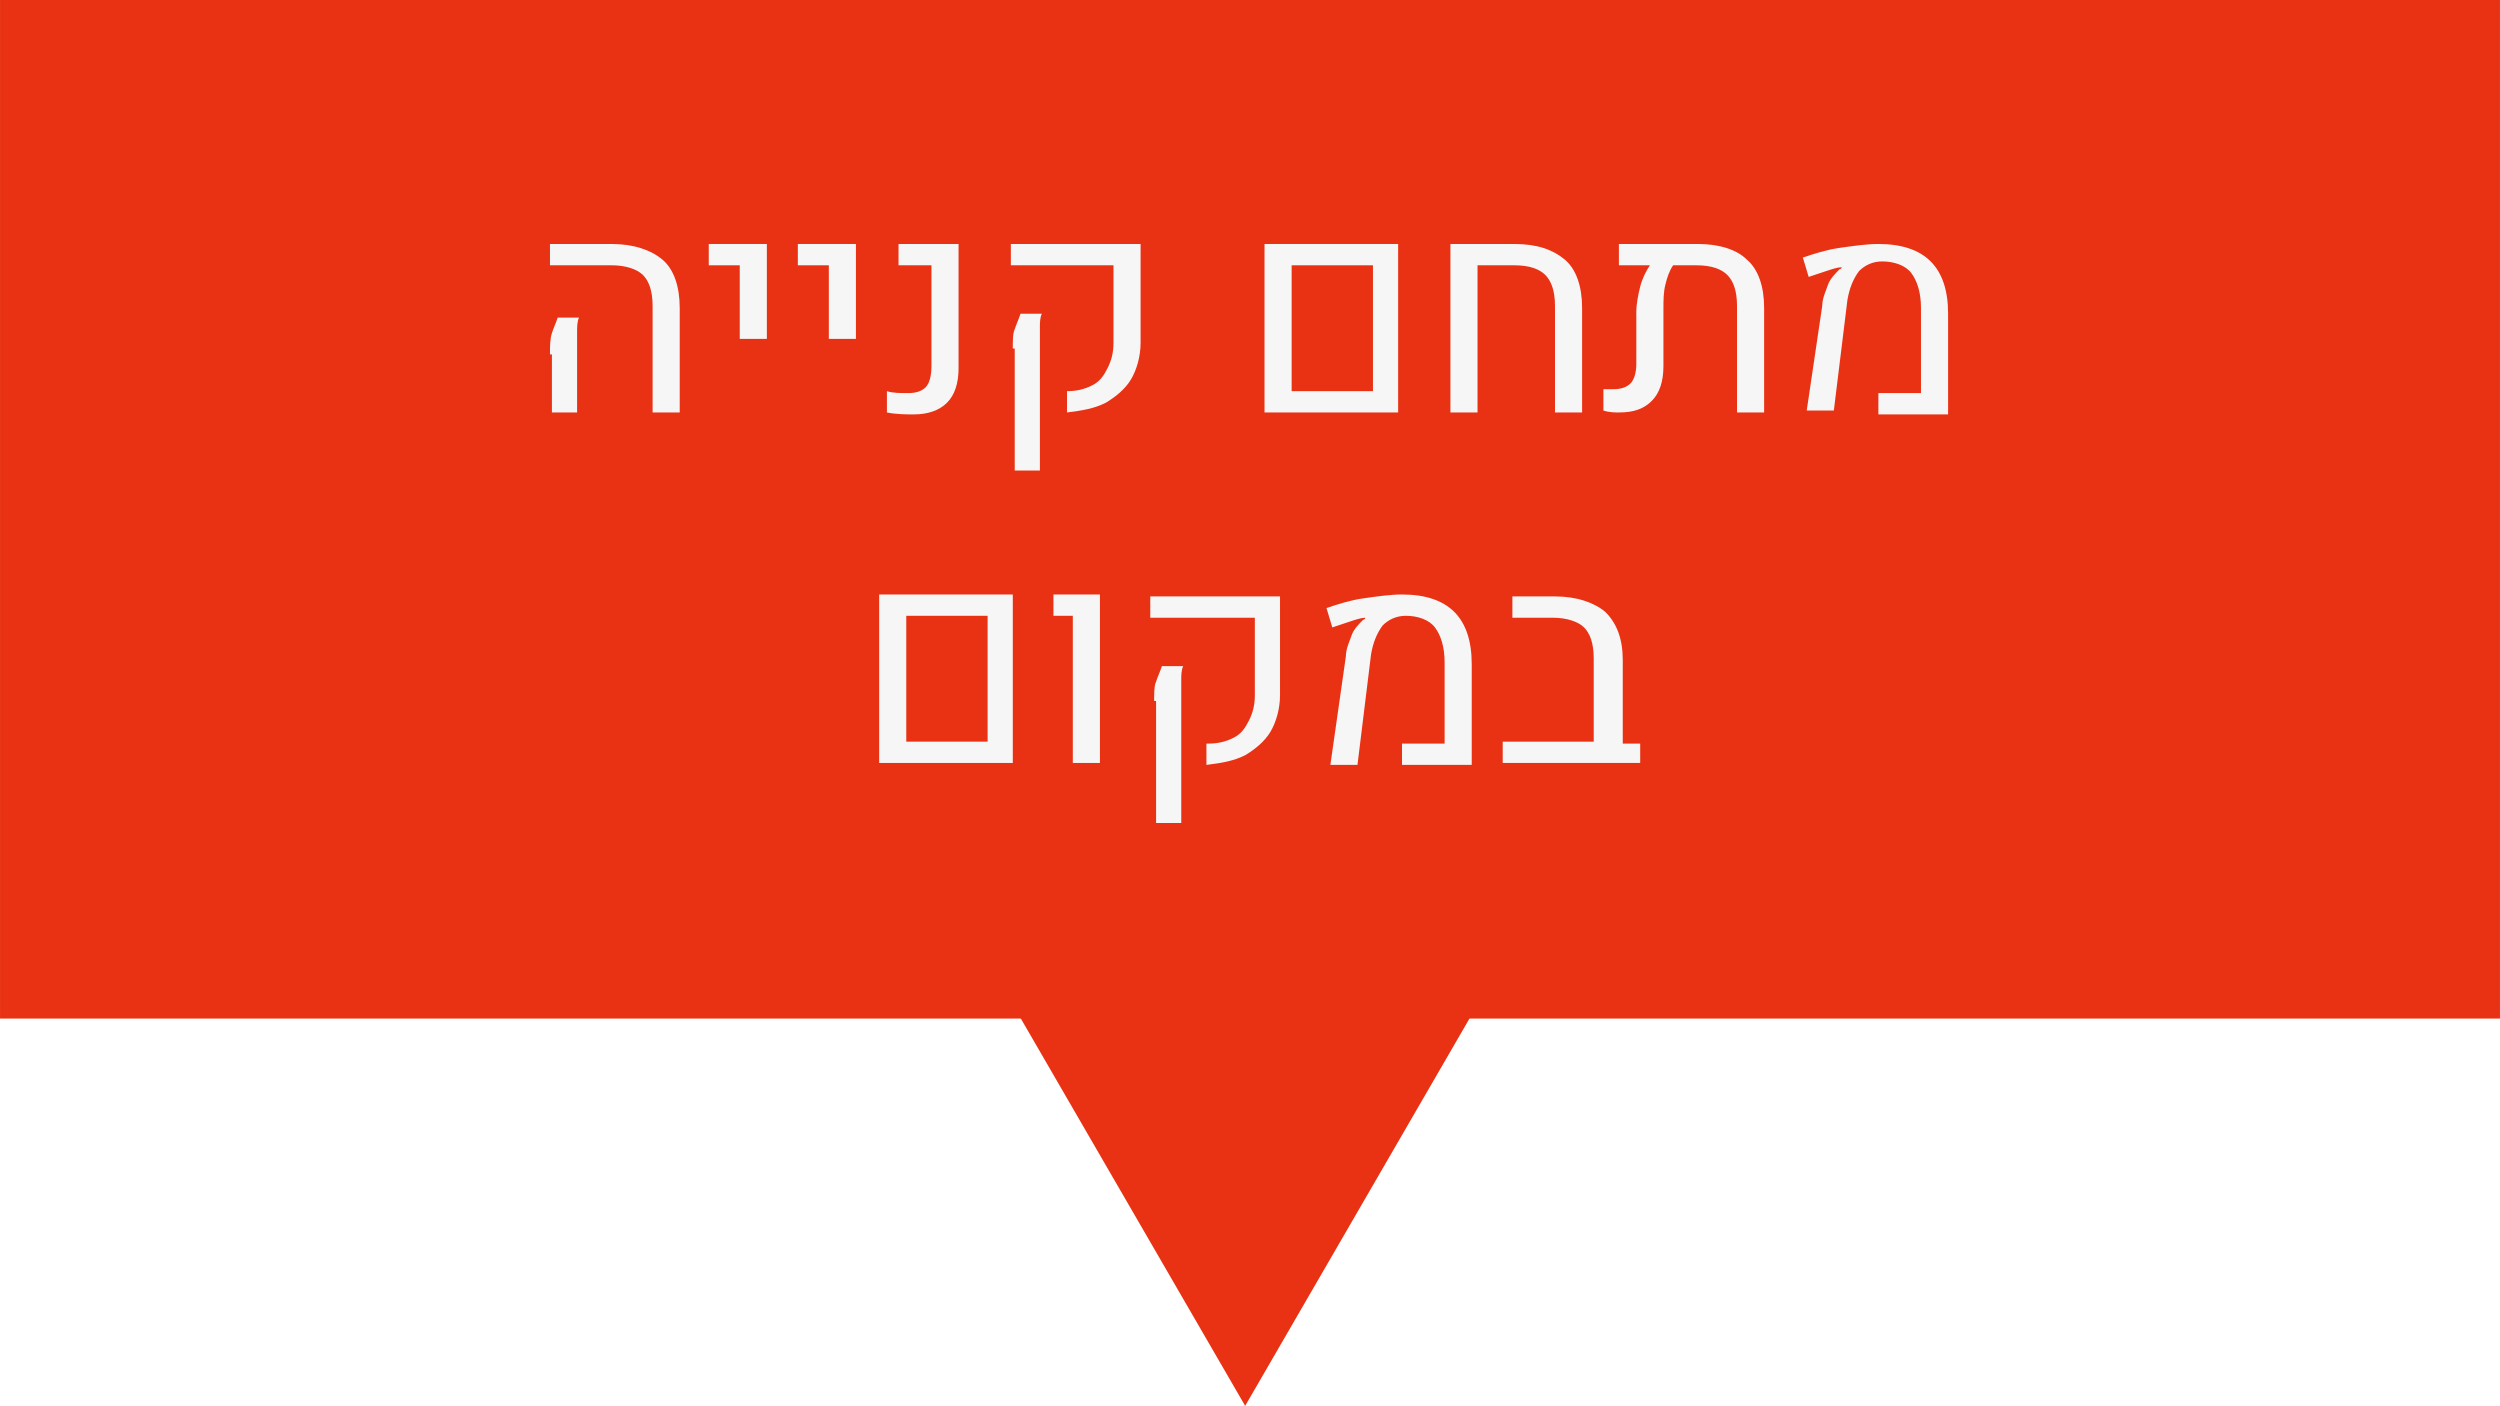
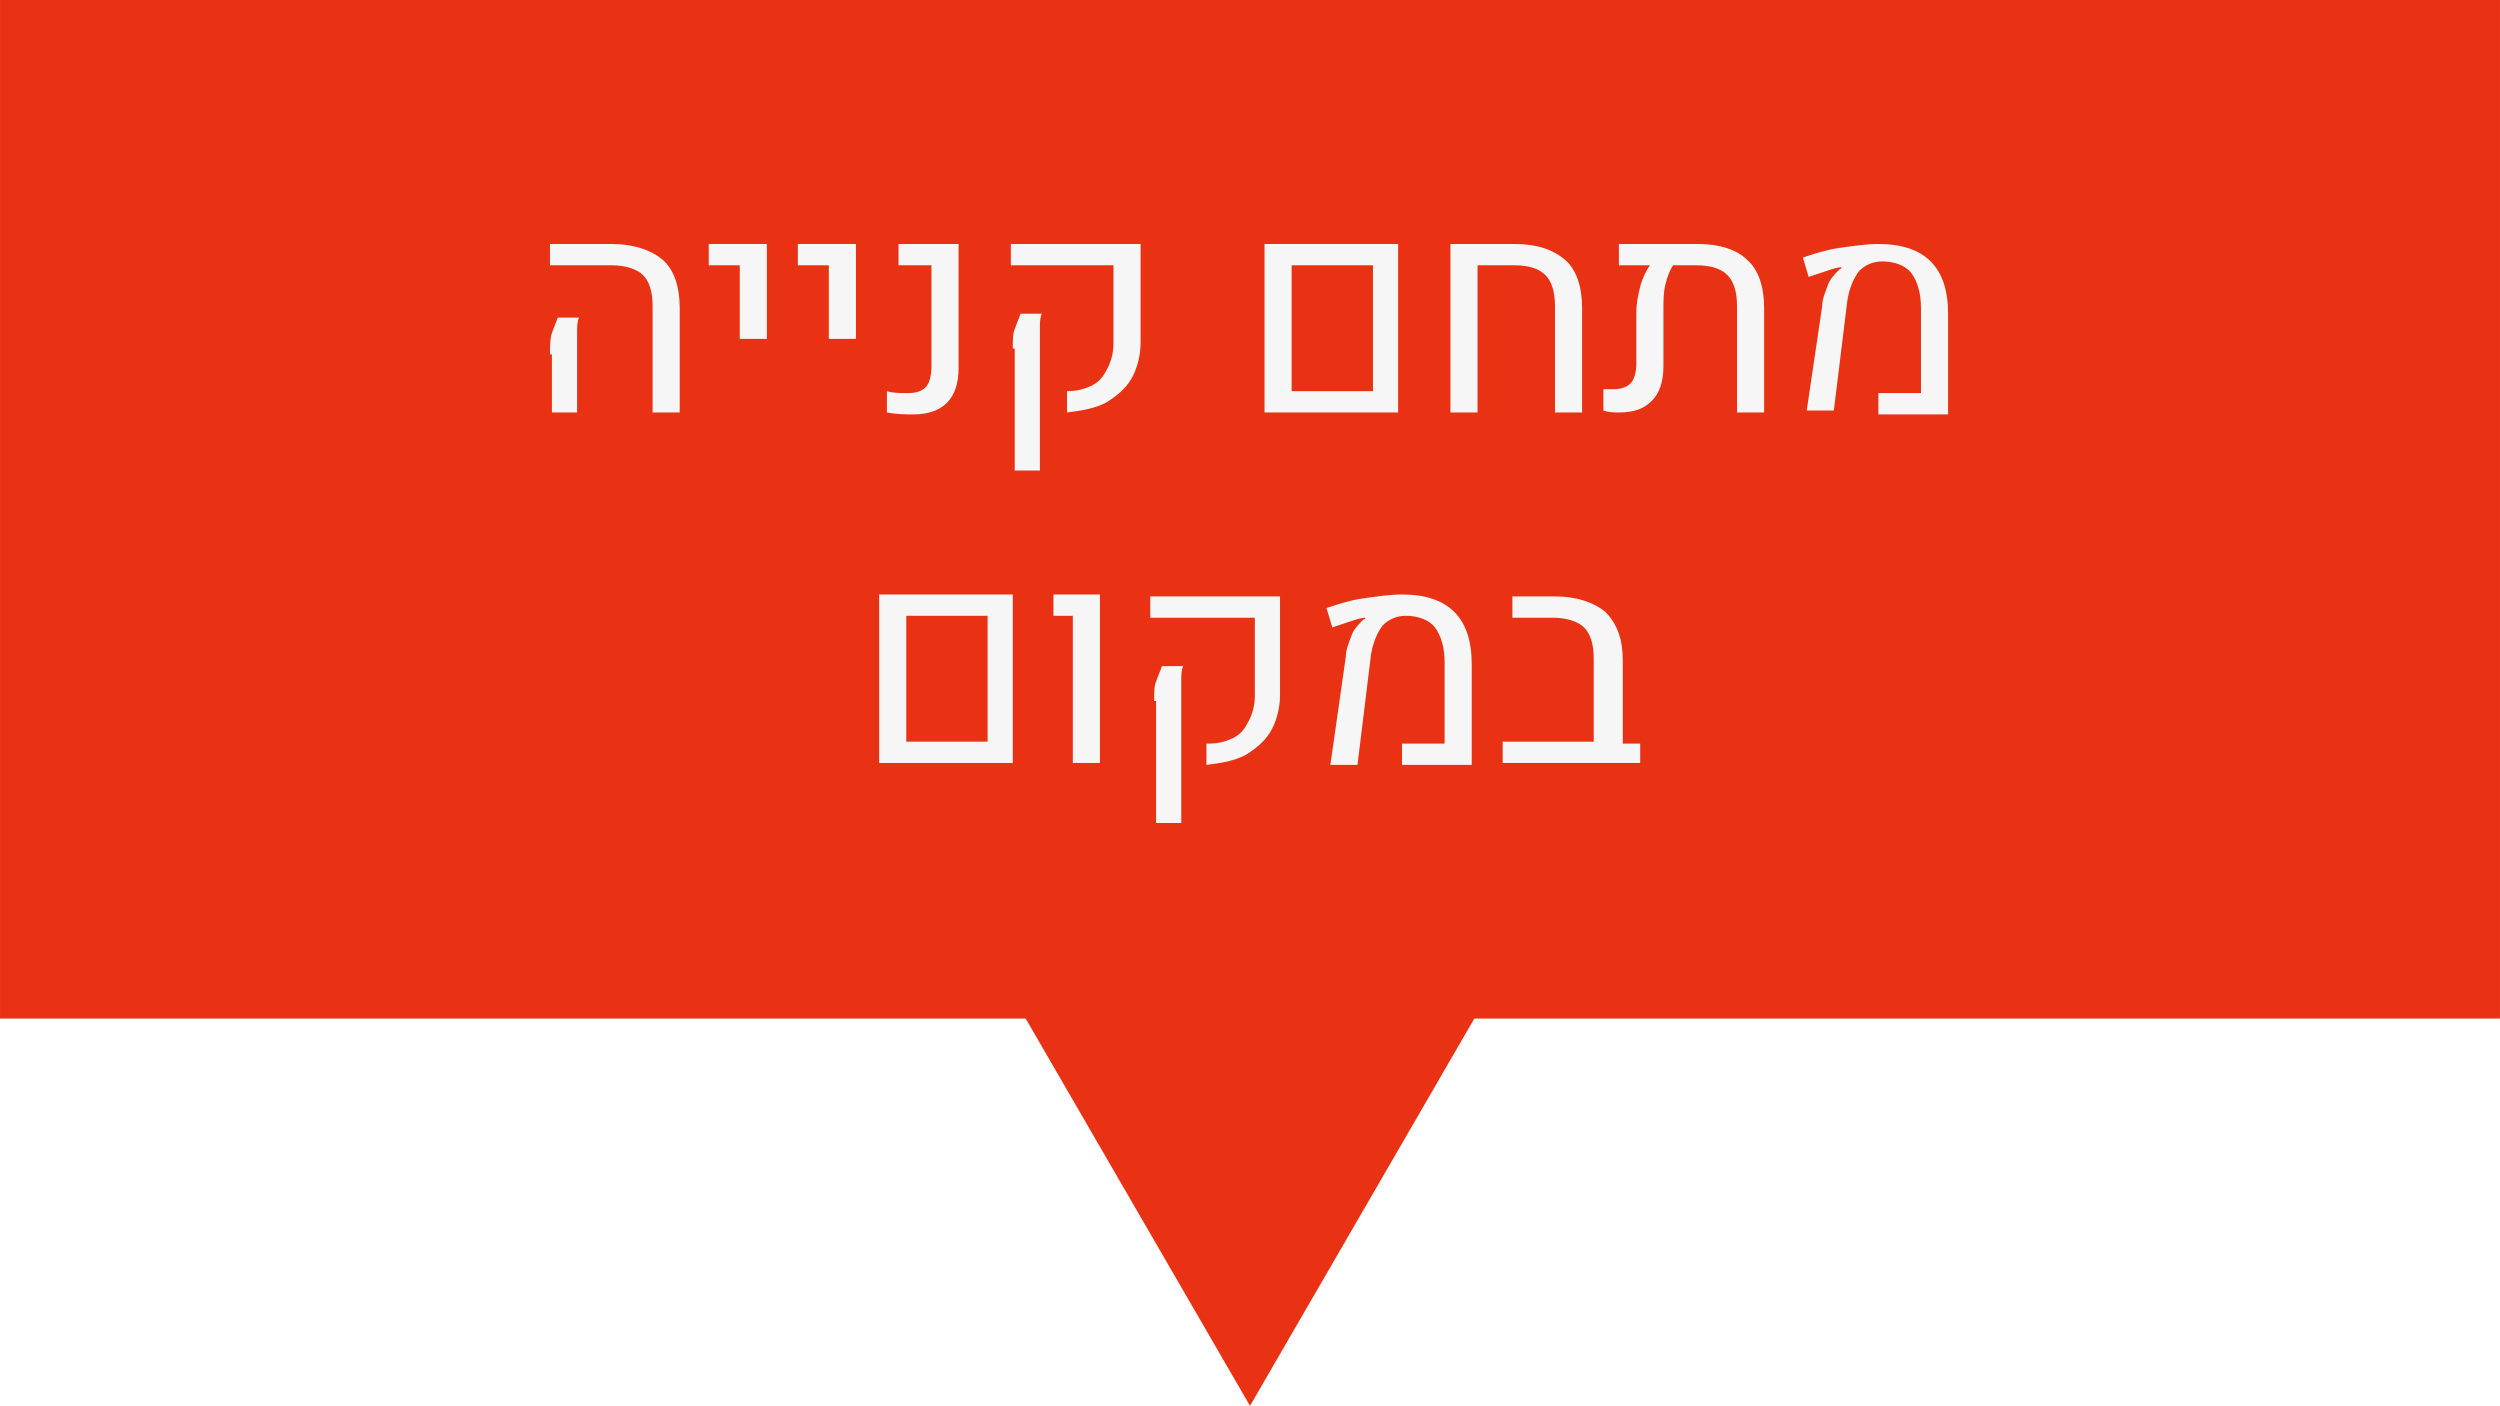
- <svg xmlns="http://www.w3.org/2000/svg" version="1.1" id="svg5101" viewBox="0 0 129.1 72.6" height="20.489mm" width="36.435mm">
+ <svg xmlns="http://www.w3.org/2000/svg" width="36.435mm" height="20.489mm" viewBox="0 0 129.1 72.6" id="svg5101" version="1.1">
  <defs id="defs5103" />
-   <g transform="translate(-246.8786,-487.4908)" id="layer1">
-     <g id="קנייה_במקום" transform="translate(199.0786,356.3908)">
+   <g id="layer1" transform="translate(-246.8786,-487.4908)">
+     <g transform="translate(199.0786,356.3908)" id="קנייה_במקום">
      <g id="g493">
-         <rect x="47.8" y="131.1" class="st30" width="129.1" height="52.6" id="rect495" style="fill:#e93214;fill-opacity:1" />
-         <polygon class="st30" points="123.8,183.5 100.4,183.5 112.1,203.7 " id="polygon497" style="fill:#e93214;fill-opacity:1" />
+         <rect style="fill:#e93214;fill-opacity:1" id="rect495" height="52.6" width="129.1" class="st30" y="131.1" x="47.8" />
+         <polygon transform="translate(0.25,0)" style="fill:#e93214;fill-opacity:1" id="polygon497" points="100.4,183.5 112.1,203.7 123.8,183.5 " class="st30" />
      </g>
      <g id="g499">
-         <path class="st31" d="m 81.5,146.9 c 0,-0.8 -0.2,-1.3 -0.5,-1.6 -0.3,-0.3 -0.9,-0.5 -1.6,-0.5 l -3.2,0 0,-1.1 3.2,0 c 1.1,0 2,0.3 2.6,0.8 0.6,0.5 0.9,1.4 0.9,2.5 l 0,5.4 -1.4,0 0,-5.5 z m -5.3,2.5 c 0,-0.4 0,-0.8 0.1,-1.1 0.1,-0.3 0.2,-0.5 0.3,-0.8 l 1.1,0 c -0.1,0.2 -0.1,0.5 -0.1,0.8 0,0.3 0,0.6 0,1 l 0,3.1 -1.3,0 0,-3 z" id="path501" style="fill:#f6f6f6" />
-         <path class="st31" d="m 86,144.8 -1.6,0 0,-1.1 3,0 0,4.9 -1.4,0 0,-3.8 z" id="path503" style="fill:#f6f6f6" />
-         <path class="st31" d="m 90.6,144.8 -1.6,0 0,-1.1 3,0 0,4.9 -1.4,0 0,-3.8 z" id="path505" style="fill:#f6f6f6" />
-         <path class="st31" d="m 93.6,152.4 0,-1.1 c 0.3,0.1 0.7,0.1 1.1,0.1 0.4,0 0.7,-0.1 0.9,-0.3 0.2,-0.2 0.3,-0.6 0.3,-1.1 l 0,-5.2 -1.7,0 0,-1.1 3.1,0 0,6.4 c 0,0.8 -0.2,1.4 -0.6,1.8 -0.4,0.4 -1,0.6 -1.7,0.6 -0.4,0 -0.9,0 -1.4,-0.1 z" id="path507" style="fill:#f6f6f6" />
-         <path class="st31" d="m 102.9,151.3 c 0.5,0 0.9,-0.1 1.3,-0.3 0.4,-0.2 0.6,-0.5 0.8,-0.9 0.2,-0.4 0.3,-0.8 0.3,-1.3 l 0,-4 -5.3,0 0,-1.1 6.7,0 0,5.1 c 0,0.7 -0.2,1.4 -0.5,1.9 -0.3,0.5 -0.8,0.9 -1.3,1.2 -0.6,0.3 -1.2,0.4 -2,0.5 l 0,-1.1 z m -2.8,-2.2 c 0,-0.4 0,-0.8 0.1,-1 0.1,-0.3 0.2,-0.5 0.3,-0.8 l 1.1,0 c -0.1,0.2 -0.1,0.5 -0.1,0.7 0,0.3 0,0.6 0,1 l 0,6.4 -1.3,0 0,-6.3 z" id="path509" style="fill:#f6f6f6" />
-         <path class="st31" d="m 113.1,143.7 6.9,0 0,8.7 -6.9,0 0,-8.7 z m 5.6,7.6 0,-6.5 -4.2,0 0,6.5 4.2,0 z" id="path511" style="fill:#f6f6f6" />
-         <path class="st31" d="m 122.7,143.7 3.3,0 c 1.2,0 2,0.3 2.6,0.8 0.6,0.5 0.9,1.4 0.9,2.5 l 0,5.4 -1.4,0 0,-5.5 c 0,-0.8 -0.2,-1.3 -0.5,-1.6 -0.3,-0.3 -0.8,-0.5 -1.6,-0.5 l -1.9,0 0,7.6 -1.4,0 0,-8.7 z" id="path513" style="fill:#f6f6f6" />
-         <path class="st31" d="m 138,144.5 c 0.6,0.5 0.9,1.4 0.9,2.5 l 0,5.4 -1.4,0 0,-5.5 c 0,-0.8 -0.2,-1.3 -0.5,-1.6 -0.3,-0.3 -0.8,-0.5 -1.6,-0.5 l -1.2,0 c -0.2,0.3 -0.3,0.6 -0.4,1 -0.1,0.4 -0.1,0.8 -0.1,1.3 l 0,2.9 c 0,0.8 -0.2,1.4 -0.6,1.8 -0.4,0.4 -0.9,0.6 -1.7,0.6 -0.2,0 -0.5,0 -0.8,-0.1 l 0,-1.1 c 0.2,0 0.3,0 0.5,0 0.4,0 0.7,-0.1 0.9,-0.3 0.2,-0.2 0.3,-0.6 0.3,-1 l 0,-2.7 c 0,-0.4 0.1,-0.9 0.2,-1.3 0.1,-0.4 0.3,-0.8 0.5,-1.1 l -1.6,0 0,-1.1 4.1,0 c 1.1,0 2,0.3 2.5,0.8 z" id="path515" style="fill:#f6f6f6" />
-         <path class="st31" d="m 141.9,146.9 c 0,-0.4 0.2,-0.8 0.3,-1.1 0.1,-0.3 0.4,-0.6 0.6,-0.8 0,0 0.1,0 0.1,-0.1 l 0,0 c -0.2,0 -0.5,0.1 -0.8,0.2 -0.3,0.1 -0.6,0.2 -0.9,0.3 l -0.3,-1 c 0.6,-0.2 1.2,-0.4 1.9,-0.5 0.7,-0.1 1.4,-0.2 2,-0.2 1.2,0 2.1,0.3 2.7,0.9 0.6,0.6 0.9,1.5 0.9,2.7 l 0,5.2 -3.6,0 0,-1.1 2.2,0 0,-4.4 c 0,-0.8 -0.2,-1.4 -0.5,-1.8 -0.3,-0.4 -0.9,-0.6 -1.5,-0.6 -0.5,0 -0.9,0.2 -1.2,0.5 -0.3,0.4 -0.5,0.9 -0.6,1.5 l -0.7,5.7 -1.4,0 0.8,-5.4 z" id="path517" style="fill:#f6f6f6" />
-         <path class="st31" d="m 93.2,161.8 6.9,0 0,8.7 -6.9,0 0,-8.7 z m 5.6,7.6 0,-6.5 -4.2,0 0,6.5 4.2,0 z" id="path519" style="fill:#f6f6f6" />
-         <path class="st31" d="m 103.2,162.9 -1,0 0,-1.1 2.4,0 0,8.7 -1.4,0 0,-7.6 z" id="path521" style="fill:#f6f6f6" />
-         <path class="st31" d="m 110.2,169.5 c 0.5,0 0.9,-0.1 1.3,-0.3 0.4,-0.2 0.6,-0.5 0.8,-0.9 0.2,-0.4 0.3,-0.8 0.3,-1.3 l 0,-4 -5.4,0 0,-1.1 6.7,0 0,5.1 c 0,0.7 -0.2,1.4 -0.5,1.9 -0.3,0.5 -0.8,0.9 -1.3,1.2 -0.6,0.3 -1.2,0.4 -2,0.5 l 0,-1.1 z m -2.8,-2.2 c 0,-0.4 0,-0.8 0.1,-1 0.1,-0.3 0.2,-0.5 0.3,-0.8 l 1.1,0 c -0.1,0.2 -0.1,0.5 -0.1,0.7 0,0.3 0,0.6 0,1 l 0,6.4 -1.3,0 0,-6.3 z" id="path523" style="fill:#f6f6f6" />
-         <path class="st31" d="m 117.3,165 c 0,-0.4 0.2,-0.8 0.3,-1.1 0.1,-0.3 0.4,-0.6 0.6,-0.8 0,0 0.1,0 0.1,-0.1 l 0,0 c -0.2,0 -0.5,0.1 -0.8,0.2 -0.3,0.1 -0.6,0.2 -0.9,0.3 l -0.3,-1 c 0.6,-0.2 1.2,-0.4 1.9,-0.5 0.7,-0.1 1.4,-0.2 2,-0.2 1.2,0 2.1,0.3 2.7,0.9 0.6,0.6 0.9,1.5 0.9,2.7 l 0,5.2 -3.6,0 0,-1.1 2.2,0 0,-4.2 c 0,-0.8 -0.2,-1.4 -0.5,-1.8 -0.3,-0.4 -0.9,-0.6 -1.5,-0.6 -0.5,0 -0.9,0.2 -1.2,0.5 -0.3,0.4 -0.5,0.9 -0.6,1.5 l -0.7,5.7 -1.4,0 0.8,-5.6 z" id="path525" style="fill:#f6f6f6" />
-         <path class="st31" d="m 132.5,169.5 0,1 -7.1,0 0,-1.1 4.7,0 0,-4.3 c 0,-0.8 -0.2,-1.3 -0.5,-1.6 -0.3,-0.3 -0.9,-0.5 -1.6,-0.5 l -2.1,0 0,-1.1 2.2,0 c 1.1,0 2,0.3 2.6,0.8 0.6,0.6 0.9,1.4 0.9,2.5 l 0,4.3 0.9,0 z" id="path527" style="fill:#f6f6f6" />
+         <path style="fill:#f6f6f6" id="path501" d="m 81.5,146.9 c 0,-0.8 -0.2,-1.3 -0.5,-1.6 -0.3,-0.3 -0.9,-0.5 -1.6,-0.5 l -3.2,0 0,-1.1 3.2,0 c 1.1,0 2,0.3 2.6,0.8 0.6,0.5 0.9,1.4 0.9,2.5 l 0,5.4 -1.4,0 0,-5.5 z m -5.3,2.5 c 0,-0.4 0,-0.8 0.1,-1.1 0.1,-0.3 0.2,-0.5 0.3,-0.8 l 1.1,0 c -0.1,0.2 -0.1,0.5 -0.1,0.8 0,0.3 0,0.6 0,1 l 0,3.1 -1.3,0 0,-3 z" class="st31" />
+         <path style="fill:#f6f6f6" id="path503" d="m 86,144.8 -1.6,0 0,-1.1 3,0 0,4.9 -1.4,0 0,-3.8 z" class="st31" />
+         <path style="fill:#f6f6f6" id="path505" d="m 90.6,144.8 -1.6,0 0,-1.1 3,0 0,4.9 -1.4,0 0,-3.8 z" class="st31" />
+         <path style="fill:#f6f6f6" id="path507" d="m 93.6,152.4 0,-1.1 c 0.3,0.1 0.7,0.1 1.1,0.1 0.4,0 0.7,-0.1 0.9,-0.3 0.2,-0.2 0.3,-0.6 0.3,-1.1 l 0,-5.2 -1.7,0 0,-1.1 3.1,0 0,6.4 c 0,0.8 -0.2,1.4 -0.6,1.8 -0.4,0.4 -1,0.6 -1.7,0.6 -0.4,0 -0.9,0 -1.4,-0.1 z" class="st31" />
+         <path style="fill:#f6f6f6" id="path509" d="m 102.9,151.3 c 0.5,0 0.9,-0.1 1.3,-0.3 0.4,-0.2 0.6,-0.5 0.8,-0.9 0.2,-0.4 0.3,-0.8 0.3,-1.3 l 0,-4 -5.3,0 0,-1.1 6.7,0 0,5.1 c 0,0.7 -0.2,1.4 -0.5,1.9 -0.3,0.5 -0.8,0.9 -1.3,1.2 -0.6,0.3 -1.2,0.4 -2,0.5 l 0,-1.1 z m -2.8,-2.2 c 0,-0.4 0,-0.8 0.1,-1 0.1,-0.3 0.2,-0.5 0.3,-0.8 l 1.1,0 c -0.1,0.2 -0.1,0.5 -0.1,0.7 0,0.3 0,0.6 0,1 l 0,6.4 -1.3,0 0,-6.3 z" class="st31" />
+         <path style="fill:#f6f6f6" id="path511" d="m 113.1,143.7 6.9,0 0,8.7 -6.9,0 0,-8.7 z m 5.6,7.6 0,-6.5 -4.2,0 0,6.5 4.2,0 z" class="st31" />
+         <path style="fill:#f6f6f6" id="path513" d="m 122.7,143.7 3.3,0 c 1.2,0 2,0.3 2.6,0.8 0.6,0.5 0.9,1.4 0.9,2.5 l 0,5.4 -1.4,0 0,-5.5 c 0,-0.8 -0.2,-1.3 -0.5,-1.6 -0.3,-0.3 -0.8,-0.5 -1.6,-0.5 l -1.9,0 0,7.6 -1.4,0 0,-8.7 z" class="st31" />
+         <path style="fill:#f6f6f6" id="path515" d="m 138,144.5 c 0.6,0.5 0.9,1.4 0.9,2.5 l 0,5.4 -1.4,0 0,-5.5 c 0,-0.8 -0.2,-1.3 -0.5,-1.6 -0.3,-0.3 -0.8,-0.5 -1.6,-0.5 l -1.2,0 c -0.2,0.3 -0.3,0.6 -0.4,1 -0.1,0.4 -0.1,0.8 -0.1,1.3 l 0,2.9 c 0,0.8 -0.2,1.4 -0.6,1.8 -0.4,0.4 -0.9,0.6 -1.7,0.6 -0.2,0 -0.5,0 -0.8,-0.1 l 0,-1.1 c 0.2,0 0.3,0 0.5,0 0.4,0 0.7,-0.1 0.9,-0.3 0.2,-0.2 0.3,-0.6 0.3,-1 l 0,-2.7 c 0,-0.4 0.1,-0.9 0.2,-1.3 0.1,-0.4 0.3,-0.8 0.5,-1.1 l -1.6,0 0,-1.1 4.1,0 c 1.1,0 2,0.3 2.5,0.8 z" class="st31" />
+         <path style="fill:#f6f6f6" id="path517" d="m 141.9,146.9 c 0,-0.4 0.2,-0.8 0.3,-1.1 0.1,-0.3 0.4,-0.6 0.6,-0.8 0,0 0.1,0 0.1,-0.1 l 0,0 c -0.2,0 -0.5,0.1 -0.8,0.2 -0.3,0.1 -0.6,0.2 -0.9,0.3 l -0.3,-1 c 0.6,-0.2 1.2,-0.4 1.9,-0.5 0.7,-0.1 1.4,-0.2 2,-0.2 1.2,0 2.1,0.3 2.7,0.9 0.6,0.6 0.9,1.5 0.9,2.7 l 0,5.2 -3.6,0 0,-1.1 2.2,0 0,-4.4 c 0,-0.8 -0.2,-1.4 -0.5,-1.8 -0.3,-0.4 -0.9,-0.6 -1.5,-0.6 -0.5,0 -0.9,0.2 -1.2,0.5 -0.3,0.4 -0.5,0.9 -0.6,1.5 l -0.7,5.7 -1.4,0 0.8,-5.4 z" class="st31" />
+         <path style="fill:#f6f6f6" id="path519" d="m 93.2,161.8 6.9,0 0,8.7 -6.9,0 0,-8.7 z m 5.6,7.6 0,-6.5 -4.2,0 0,6.5 4.2,0 z" class="st31" />
+         <path style="fill:#f6f6f6" id="path521" d="m 103.2,162.9 -1,0 0,-1.1 2.4,0 0,8.7 -1.4,0 0,-7.6 z" class="st31" />
+         <path style="fill:#f6f6f6" id="path523" d="m 110.2,169.5 c 0.5,0 0.9,-0.1 1.3,-0.3 0.4,-0.2 0.6,-0.5 0.8,-0.9 0.2,-0.4 0.3,-0.8 0.3,-1.3 l 0,-4 -5.4,0 0,-1.1 6.7,0 0,5.1 c 0,0.7 -0.2,1.4 -0.5,1.9 -0.3,0.5 -0.8,0.9 -1.3,1.2 -0.6,0.3 -1.2,0.4 -2,0.5 l 0,-1.1 z m -2.8,-2.2 c 0,-0.4 0,-0.8 0.1,-1 0.1,-0.3 0.2,-0.5 0.3,-0.8 l 1.1,0 c -0.1,0.2 -0.1,0.5 -0.1,0.7 0,0.3 0,0.6 0,1 l 0,6.4 -1.3,0 0,-6.3 z" class="st31" />
+         <path style="fill:#f6f6f6" id="path525" d="m 117.3,165 c 0,-0.4 0.2,-0.8 0.3,-1.1 0.1,-0.3 0.4,-0.6 0.6,-0.8 0,0 0.1,0 0.1,-0.1 l 0,0 c -0.2,0 -0.5,0.1 -0.8,0.2 -0.3,0.1 -0.6,0.2 -0.9,0.3 l -0.3,-1 c 0.6,-0.2 1.2,-0.4 1.9,-0.5 0.7,-0.1 1.4,-0.2 2,-0.2 1.2,0 2.1,0.3 2.7,0.9 0.6,0.6 0.9,1.5 0.9,2.7 l 0,5.2 -3.6,0 0,-1.1 2.2,0 0,-4.2 c 0,-0.8 -0.2,-1.4 -0.5,-1.8 -0.3,-0.4 -0.9,-0.6 -1.5,-0.6 -0.5,0 -0.9,0.2 -1.2,0.5 -0.3,0.4 -0.5,0.9 -0.6,1.5 l -0.7,5.7 -1.4,0 0.8,-5.6 z" class="st31" />
+         <path style="fill:#f6f6f6" id="path527" d="m 132.5,169.5 0,1 -7.1,0 0,-1.1 4.7,0 0,-4.3 c 0,-0.8 -0.2,-1.3 -0.5,-1.6 -0.3,-0.3 -0.9,-0.5 -1.6,-0.5 l -2.1,0 0,-1.1 2.2,0 c 1.1,0 2,0.3 2.6,0.8 0.6,0.6 0.9,1.4 0.9,2.5 l 0,4.3 0.9,0 z" class="st31" />
      </g>
    </g>
  </g>
</svg>
